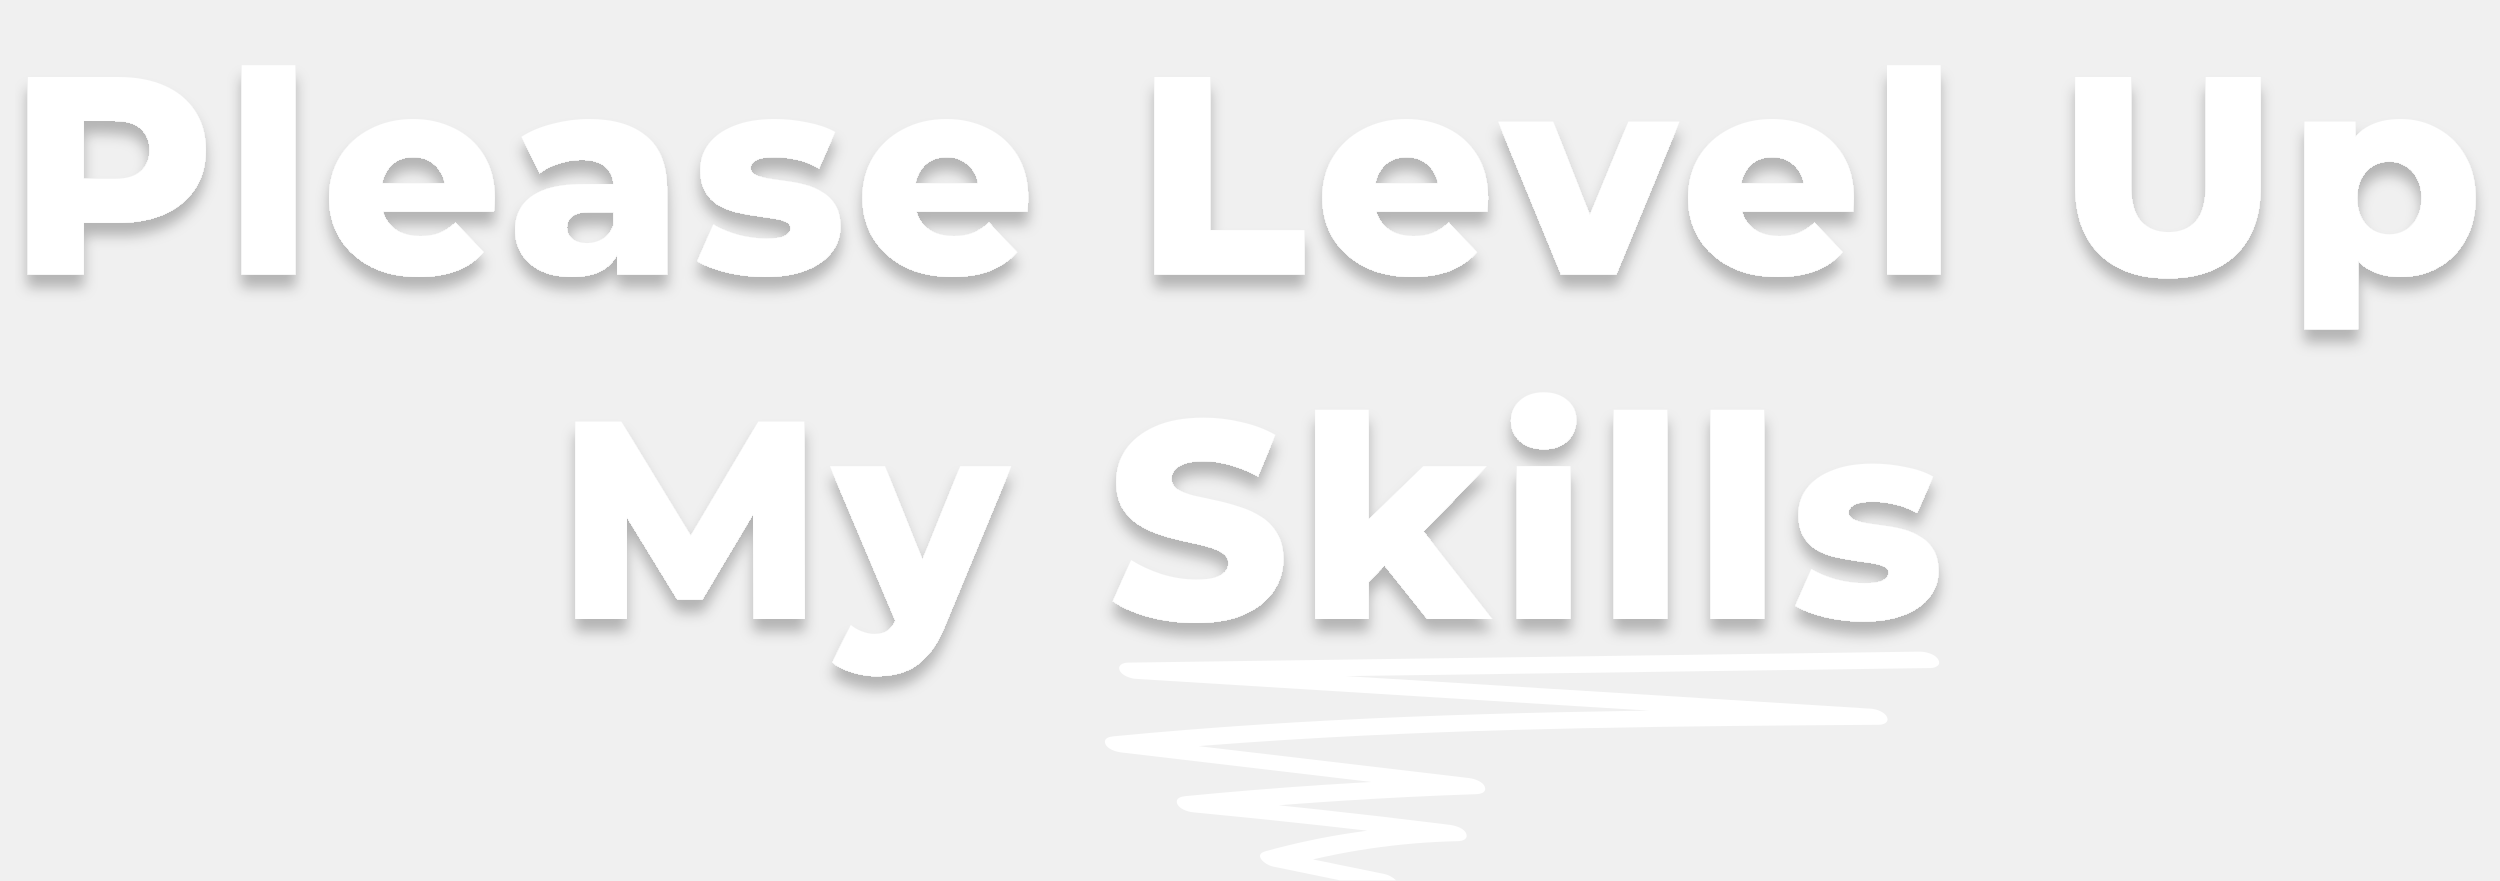
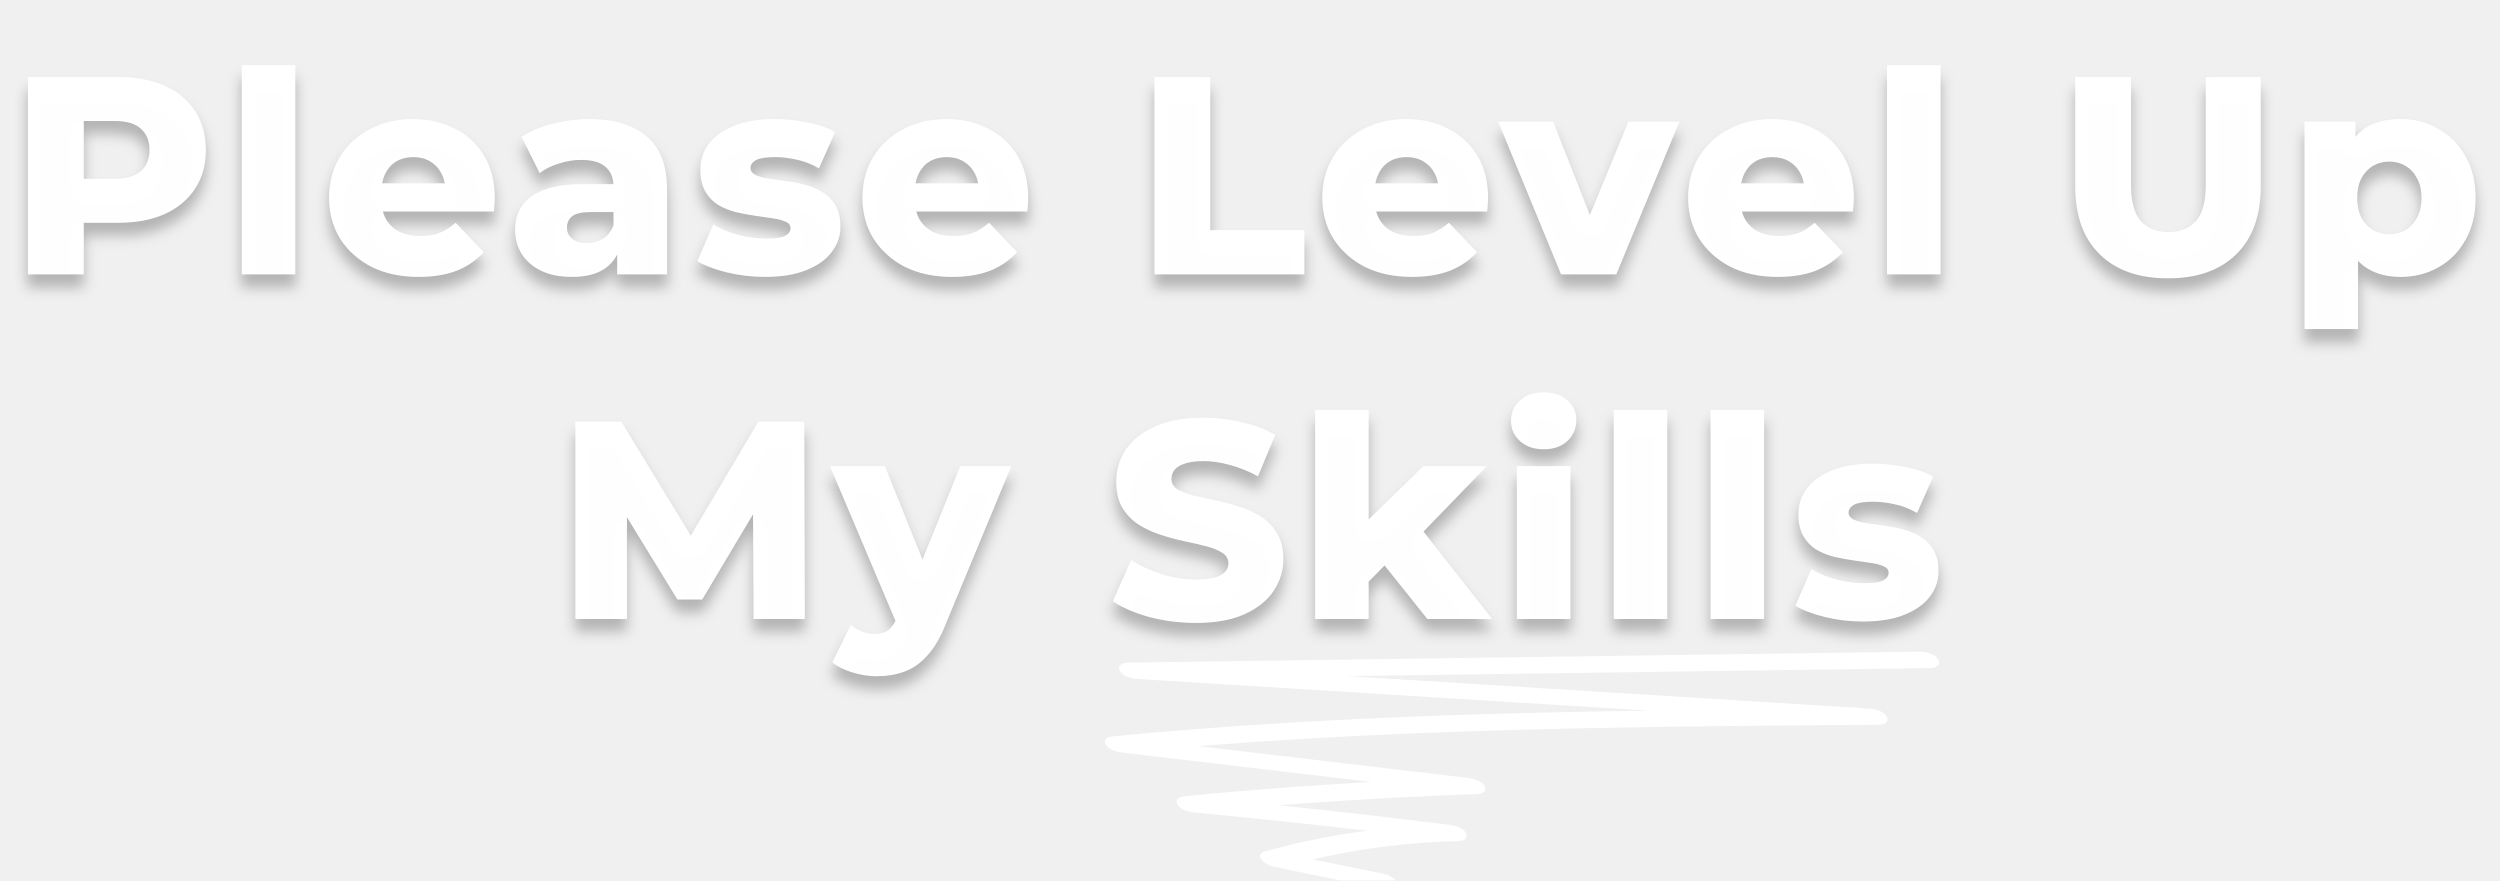
<svg xmlns="http://www.w3.org/2000/svg" width="798" height="281" viewBox="0 0 798 281" fill="none">
  <g filter="url(#filter0_d_3_66)">
-     <path d="M8.922 87.585V24.585H37.722C43.482 24.585 48.432 25.515 52.572 27.375C56.772 29.235 60.012 31.935 62.292 35.475C64.572 38.955 65.712 43.095 65.712 47.895C65.712 52.635 64.572 56.745 62.292 60.225C60.012 63.705 56.772 66.405 52.572 68.325C48.432 70.185 43.482 71.115 37.722 71.115H18.822L26.742 63.375V87.585H8.922ZM26.742 65.265L18.822 57.075H36.642C40.362 57.075 43.122 56.265 44.922 54.645C46.782 53.025 47.712 50.775 47.712 47.895C47.712 44.955 46.782 42.675 44.922 41.055C43.122 39.435 40.362 38.625 36.642 38.625H18.822L26.742 30.435V65.265ZM77.169 87.585V20.805H94.269V87.585H77.169ZM133.642 88.395C127.882 88.395 122.842 87.315 118.522 85.155C114.262 82.935 110.932 79.935 108.532 76.155C106.192 72.315 105.022 67.965 105.022 63.105C105.022 58.245 106.162 53.925 108.442 50.145C110.782 46.305 113.992 43.335 118.072 41.235C122.152 39.075 126.742 37.995 131.842 37.995C136.642 37.995 141.022 38.985 144.982 40.965C148.942 42.885 152.092 45.735 154.432 49.515C156.772 53.295 157.942 57.885 157.942 63.285C157.942 63.885 157.912 64.575 157.852 65.355C157.792 66.135 157.732 66.855 157.672 67.515H119.062V58.515H148.582L142.102 61.035C142.162 58.815 141.742 56.895 140.842 55.275C140.002 53.655 138.802 52.395 137.242 51.495C135.742 50.595 133.972 50.145 131.932 50.145C129.892 50.145 128.092 50.595 126.532 51.495C125.032 52.395 123.862 53.685 123.022 55.365C122.182 56.985 121.762 58.905 121.762 61.125V63.735C121.762 66.135 122.242 68.205 123.202 69.945C124.222 71.685 125.662 73.035 127.522 73.995C129.382 74.895 131.602 75.345 134.182 75.345C136.582 75.345 138.622 75.015 140.302 74.355C142.042 73.635 143.752 72.555 145.432 71.115L154.432 80.475C152.092 83.055 149.212 85.035 145.792 86.415C142.372 87.735 138.322 88.395 133.642 88.395ZM196.998 87.585V78.495L195.828 76.245V59.505C195.828 56.805 194.988 54.735 193.308 53.295C191.688 51.795 189.078 51.045 185.478 51.045C183.138 51.045 180.768 51.435 178.368 52.215C175.968 52.935 173.928 53.955 172.248 55.275L166.488 43.665C169.248 41.865 172.548 40.485 176.388 39.525C180.288 38.505 184.158 37.995 187.998 37.995C195.918 37.995 202.038 39.825 206.358 43.485C210.738 47.085 212.928 52.755 212.928 60.495V87.585H196.998ZM182.598 88.395C178.698 88.395 175.398 87.735 172.698 86.415C169.998 85.095 167.928 83.295 166.488 81.015C165.108 78.735 164.418 76.185 164.418 73.365C164.418 70.365 165.168 67.785 166.668 65.625C168.228 63.405 170.598 61.725 173.778 60.585C176.958 59.385 181.068 58.785 186.108 58.785H197.628V67.695H188.448C185.688 67.695 183.738 68.145 182.598 69.045C181.518 69.945 180.978 71.145 180.978 72.645C180.978 74.145 181.548 75.345 182.688 76.245C183.828 77.145 185.388 77.595 187.368 77.595C189.228 77.595 190.908 77.145 192.408 76.245C193.968 75.285 195.108 73.845 195.828 71.925L198.168 78.225C197.268 81.585 195.498 84.135 192.858 85.875C190.278 87.555 186.858 88.395 182.598 88.395ZM244.152 88.395C240.012 88.395 235.962 87.915 232.002 86.955C228.102 85.995 224.952 84.795 222.552 83.355L227.682 71.655C229.962 73.035 232.632 74.145 235.692 74.985C238.752 75.765 241.752 76.155 244.692 76.155C247.572 76.155 249.552 75.855 250.632 75.255C251.772 74.655 252.342 73.845 252.342 72.825C252.342 71.865 251.802 71.175 250.722 70.755C249.702 70.275 248.322 69.915 246.582 69.675C244.902 69.435 243.042 69.165 241.002 68.865C238.962 68.565 236.892 68.175 234.792 67.695C232.752 67.155 230.862 66.375 229.122 65.355C227.442 64.275 226.092 62.835 225.072 61.035C224.052 59.235 223.542 56.955 223.542 54.195C223.542 51.075 224.442 48.315 226.242 45.915C228.102 43.455 230.802 41.535 234.342 40.155C237.882 38.715 242.202 37.995 247.302 37.995C250.722 37.995 254.172 38.355 257.652 39.075C261.192 39.735 264.162 40.755 266.562 42.135L261.432 53.745C259.032 52.365 256.632 51.435 254.232 50.955C251.832 50.415 249.552 50.145 247.392 50.145C244.512 50.145 242.472 50.475 241.272 51.135C240.132 51.795 239.562 52.605 239.562 53.565C239.562 54.525 240.072 55.275 241.092 55.815C242.112 56.295 243.462 56.685 245.142 56.985C246.882 57.225 248.772 57.495 250.812 57.795C252.852 58.035 254.892 58.425 256.932 58.965C259.032 59.505 260.922 60.315 262.602 61.395C264.342 62.415 265.722 63.825 266.742 65.625C267.762 67.365 268.272 69.615 268.272 72.375C268.272 75.375 267.342 78.075 265.482 80.475C263.682 82.875 260.982 84.795 257.382 86.235C253.842 87.675 249.432 88.395 244.152 88.395ZM303.901 88.395C298.141 88.395 293.101 87.315 288.781 85.155C284.521 82.935 281.191 79.935 278.791 76.155C276.451 72.315 275.281 67.965 275.281 63.105C275.281 58.245 276.421 53.925 278.701 50.145C281.041 46.305 284.251 43.335 288.331 41.235C292.411 39.075 297.001 37.995 302.101 37.995C306.901 37.995 311.281 38.985 315.241 40.965C319.201 42.885 322.351 45.735 324.691 49.515C327.031 53.295 328.201 57.885 328.201 63.285C328.201 63.885 328.171 64.575 328.111 65.355C328.051 66.135 327.991 66.855 327.931 67.515H289.321V58.515H318.841L312.361 61.035C312.421 58.815 312.001 56.895 311.101 55.275C310.261 53.655 309.061 52.395 307.501 51.495C306.001 50.595 304.231 50.145 302.191 50.145C300.151 50.145 298.351 50.595 296.791 51.495C295.291 52.395 294.121 53.685 293.281 55.365C292.441 56.985 292.021 58.905 292.021 61.125V63.735C292.021 66.135 292.501 68.205 293.461 69.945C294.481 71.685 295.921 73.035 297.781 73.995C299.641 74.895 301.861 75.345 304.441 75.345C306.841 75.345 308.881 75.015 310.561 74.355C312.301 73.635 314.011 72.555 315.691 71.115L324.691 80.475C322.351 83.055 319.471 85.035 316.051 86.415C312.631 87.735 308.581 88.395 303.901 88.395ZM368.486 87.585V24.585H386.306V73.455H416.366V87.585H368.486ZM450.692 88.395C444.932 88.395 439.892 87.315 435.572 85.155C431.312 82.935 427.982 79.935 425.582 76.155C423.242 72.315 422.072 67.965 422.072 63.105C422.072 58.245 423.212 53.925 425.492 50.145C427.832 46.305 431.042 43.335 435.122 41.235C439.202 39.075 443.792 37.995 448.892 37.995C453.692 37.995 458.072 38.985 462.032 40.965C465.992 42.885 469.142 45.735 471.482 49.515C473.822 53.295 474.992 57.885 474.992 63.285C474.992 63.885 474.962 64.575 474.902 65.355C474.842 66.135 474.782 66.855 474.722 67.515H436.112V58.515H465.632L459.152 61.035C459.212 58.815 458.792 56.895 457.892 55.275C457.052 53.655 455.852 52.395 454.292 51.495C452.792 50.595 451.022 50.145 448.982 50.145C446.942 50.145 445.142 50.595 443.582 51.495C442.082 52.395 440.912 53.685 440.072 55.365C439.232 56.985 438.812 58.905 438.812 61.125V63.735C438.812 66.135 439.292 68.205 440.252 69.945C441.272 71.685 442.712 73.035 444.572 73.995C446.432 74.895 448.652 75.345 451.232 75.345C453.632 75.345 455.672 75.015 457.352 74.355C459.092 73.635 460.802 72.555 462.482 71.115L471.482 80.475C469.142 83.055 466.262 85.035 462.842 86.415C459.422 87.735 455.372 88.395 450.692 88.395ZM498.287 87.585L478.217 38.805H495.767L511.787 79.575H502.967L519.797 38.805H536.087L515.927 87.585H498.287ZM567.449 88.395C561.689 88.395 556.649 87.315 552.329 85.155C548.069 82.935 544.739 79.935 542.339 76.155C539.999 72.315 538.829 67.965 538.829 63.105C538.829 58.245 539.969 53.925 542.249 50.145C544.589 46.305 547.799 43.335 551.879 41.235C555.959 39.075 560.549 37.995 565.649 37.995C570.449 37.995 574.829 38.985 578.789 40.965C582.749 42.885 585.899 45.735 588.239 49.515C590.579 53.295 591.749 57.885 591.749 63.285C591.749 63.885 591.719 64.575 591.659 65.355C591.599 66.135 591.539 66.855 591.479 67.515H552.869V58.515H582.389L575.909 61.035C575.969 58.815 575.549 56.895 574.649 55.275C573.809 53.655 572.609 52.395 571.049 51.495C569.549 50.595 567.779 50.145 565.739 50.145C563.699 50.145 561.899 50.595 560.339 51.495C558.839 52.395 557.669 53.685 556.829 55.365C555.989 56.985 555.569 58.905 555.569 61.125V63.735C555.569 66.135 556.049 68.205 557.009 69.945C558.029 71.685 559.469 73.035 561.329 73.995C563.189 74.895 565.409 75.345 567.989 75.345C570.389 75.345 572.429 75.015 574.109 74.355C575.849 73.635 577.559 72.555 579.239 71.115L588.239 80.475C585.899 83.055 583.019 85.035 579.599 86.415C576.179 87.735 572.129 88.395 567.449 88.395ZM602.334 87.585V20.805H619.434V87.585H602.334ZM692.018 88.845C682.718 88.845 675.458 86.295 670.238 81.195C665.018 76.095 662.408 68.865 662.408 59.505V24.585H680.228V58.965C680.228 64.365 681.278 68.235 683.378 70.575C685.538 72.915 688.478 74.085 692.198 74.085C695.918 74.085 698.828 72.915 700.928 70.575C703.028 68.235 704.078 64.365 704.078 58.965V24.585H721.628V59.505C721.628 68.865 719.018 76.095 713.798 81.195C708.578 86.295 701.318 88.845 692.018 88.845ZM766.28 88.395C762.14 88.395 758.6 87.495 755.66 85.695C752.72 83.835 750.47 81.075 748.91 77.415C747.41 73.695 746.66 68.955 746.66 63.195C746.66 57.375 747.38 52.635 748.82 48.975C750.26 45.255 752.42 42.495 755.3 40.695C758.24 38.895 761.9 37.995 766.28 37.995C770.72 37.995 774.74 39.045 778.34 41.145C782 43.185 784.88 46.095 786.98 49.875C789.14 53.595 790.22 58.035 790.22 63.195C790.22 68.355 789.14 72.825 786.98 76.605C784.88 80.385 782 83.295 778.34 85.335C774.74 87.375 770.72 88.395 766.28 88.395ZM735.59 105.045V38.805H751.88V47.085L751.79 63.195L752.69 79.395V105.045H735.59ZM762.68 74.805C764.6 74.805 766.31 74.355 767.81 73.455C769.37 72.555 770.6 71.235 771.5 69.495C772.46 67.755 772.94 65.655 772.94 63.195C772.94 60.735 772.46 58.635 771.5 56.895C770.6 55.155 769.37 53.835 767.81 52.935C766.31 52.035 764.6 51.585 762.68 51.585C760.76 51.585 759.02 52.035 757.46 52.935C755.96 53.835 754.73 55.155 753.77 56.895C752.87 58.635 752.42 60.735 752.42 63.195C752.42 65.655 752.87 67.755 753.77 69.495C754.73 71.235 755.96 72.555 757.46 73.455C759.02 74.355 760.76 74.805 762.68 74.805ZM183.65 197.585V134.585H198.32L224.42 177.425H216.68L242.06 134.585H256.73L256.91 197.585H240.53L240.35 159.515H243.14L224.15 191.375H216.23L196.7 159.515H200.12V197.585H183.65ZM279.78 215.855C277.2 215.855 274.59 215.435 271.95 214.595C269.37 213.815 267.27 212.765 265.65 211.445L271.59 199.475C272.61 200.375 273.78 201.065 275.1 201.545C276.48 202.085 277.83 202.355 279.15 202.355C281.01 202.355 282.48 201.935 283.56 201.095C284.64 200.255 285.57 198.935 286.35 197.135L288.6 191.465L289.95 189.755L306.51 148.805H322.8L301.74 199.565C300.06 203.765 298.11 207.035 295.89 209.375C293.73 211.775 291.3 213.455 288.6 214.415C285.96 215.375 283.02 215.855 279.78 215.855ZM286.44 199.655L264.93 148.805H282.48L298.32 188.225L286.44 199.655ZM381.761 198.845C376.601 198.845 371.621 198.215 366.821 196.955C362.081 195.635 358.211 193.955 355.211 191.915L361.061 178.775C363.881 180.575 367.121 182.075 370.781 183.275C374.501 184.415 378.191 184.985 381.851 184.985C384.311 184.985 386.291 184.775 387.791 184.355C389.291 183.875 390.371 183.275 391.031 182.555C391.751 181.775 392.111 180.875 392.111 179.855C392.111 178.415 391.451 177.275 390.131 176.435C388.811 175.595 387.101 174.905 385.001 174.365C382.901 173.825 380.561 173.285 377.981 172.745C375.461 172.205 372.911 171.515 370.331 170.675C367.811 169.835 365.501 168.755 363.401 167.435C361.301 166.055 359.591 164.285 358.271 162.125C356.951 159.905 356.291 157.115 356.291 153.755C356.291 149.975 357.311 146.555 359.351 143.495C361.451 140.435 364.571 137.975 368.711 136.115C372.851 134.255 378.011 133.325 384.191 133.325C388.331 133.325 392.381 133.805 396.341 134.765C400.361 135.665 403.931 137.015 407.051 138.815L401.561 152.045C398.561 150.425 395.591 149.225 392.651 148.445C389.711 147.605 386.861 147.185 384.101 147.185C381.641 147.185 379.661 147.455 378.161 147.995C376.661 148.475 375.581 149.135 374.921 149.975C374.261 150.815 373.931 151.775 373.931 152.855C373.931 154.235 374.561 155.345 375.821 156.185C377.141 156.965 378.851 157.625 380.951 158.165C383.111 158.645 385.451 159.155 387.971 159.695C390.551 160.235 393.101 160.925 395.621 161.765C398.201 162.545 400.541 163.625 402.641 165.005C404.741 166.325 406.421 168.095 407.681 170.315C409.001 172.475 409.661 175.205 409.661 178.505C409.661 182.165 408.611 185.555 406.511 188.675C404.471 191.735 401.381 194.195 397.241 196.055C393.161 197.915 388.001 198.845 381.761 198.845ZM434.003 188.585L434.453 168.155L454.343 148.805H474.593L452.543 171.575L443.813 178.595L434.003 188.585ZM419.783 197.585V130.805H436.883V197.585H419.783ZM455.603 197.585L440.663 178.865L451.283 165.725L476.303 197.585H455.603ZM484.182 197.585V148.805H501.282V197.585H484.182ZM492.732 143.405C489.612 143.405 487.092 142.535 485.172 140.795C483.252 139.055 482.292 136.895 482.292 134.315C482.292 131.735 483.252 129.575 485.172 127.835C487.092 126.095 489.612 125.225 492.732 125.225C495.852 125.225 498.372 126.065 500.292 127.745C502.212 129.365 503.172 131.465 503.172 134.045C503.172 136.745 502.212 138.995 500.292 140.795C498.432 142.535 495.912 143.405 492.732 143.405ZM515.095 197.585V130.805H532.195V197.585H515.095ZM546.008 197.585V130.805H563.108V197.585H546.008ZM594.651 198.395C590.511 198.395 586.461 197.915 582.501 196.955C578.601 195.995 575.451 194.795 573.051 193.355L578.181 181.655C580.461 183.035 583.131 184.145 586.191 184.985C589.251 185.765 592.251 186.155 595.191 186.155C598.071 186.155 600.051 185.855 601.131 185.255C602.271 184.655 602.841 183.845 602.841 182.825C602.841 181.865 602.301 181.175 601.221 180.755C600.201 180.275 598.821 179.915 597.081 179.675C595.401 179.435 593.541 179.165 591.501 178.865C589.461 178.565 587.391 178.175 585.291 177.695C583.251 177.155 581.361 176.375 579.621 175.355C577.941 174.275 576.591 172.835 575.571 171.035C574.551 169.235 574.041 166.955 574.041 164.195C574.041 161.075 574.941 158.315 576.741 155.915C578.601 153.455 581.301 151.535 584.841 150.155C588.381 148.715 592.701 147.995 597.801 147.995C601.221 147.995 604.671 148.355 608.151 149.075C611.691 149.735 614.661 150.755 617.061 152.135L611.931 163.745C609.531 162.365 607.131 161.435 604.731 160.955C602.331 160.415 600.051 160.145 597.891 160.145C595.011 160.145 592.971 160.475 591.771 161.135C590.631 161.795 590.061 162.605 590.061 163.565C590.061 164.525 590.571 165.275 591.591 165.815C592.611 166.295 593.961 166.685 595.641 166.985C597.381 167.225 599.271 167.495 601.311 167.795C603.351 168.035 605.391 168.425 607.431 168.965C609.531 169.505 611.421 170.315 613.101 171.395C614.841 172.415 616.221 173.825 617.241 175.625C618.261 177.365 618.771 179.615 618.771 182.375C618.771 185.375 617.841 188.075 615.981 190.475C614.181 192.875 611.481 194.795 607.881 196.235C604.341 197.675 599.931 198.395 594.651 198.395Z" fill="white" />
+     <path d="M8.922 87.585V24.585H37.722C43.482 24.585 48.432 25.515 52.572 27.375C56.772 29.235 60.012 31.935 62.292 35.475C64.572 38.955 65.712 43.095 65.712 47.895C65.712 52.635 64.572 56.745 62.292 60.225C60.012 63.705 56.772 66.405 52.572 68.325C48.432 70.185 43.482 71.115 37.722 71.115H18.822L26.742 63.375V87.585H8.922ZM26.742 65.265L18.822 57.075H36.642C40.362 57.075 43.122 56.265 44.922 54.645C46.782 53.025 47.712 50.775 47.712 47.895C47.712 44.955 46.782 42.675 44.922 41.055C43.122 39.435 40.362 38.625 36.642 38.625H18.822L26.742 30.435V65.265ZM77.169 87.585V20.805H94.269V87.585H77.169ZM133.642 88.395C127.882 88.395 122.842 87.315 118.522 85.155C114.262 82.935 110.932 79.935 108.532 76.155C106.192 72.315 105.022 67.965 105.022 63.105C105.022 58.245 106.162 53.925 108.442 50.145C110.782 46.305 113.992 43.335 118.072 41.235C122.152 39.075 126.742 37.995 131.842 37.995C136.642 37.995 141.022 38.985 144.982 40.965C148.942 42.885 152.092 45.735 154.432 49.515C156.772 53.295 157.942 57.885 157.942 63.285C157.942 63.885 157.912 64.575 157.852 65.355C157.792 66.135 157.732 66.855 157.672 67.515H119.062V58.515H148.582L142.102 61.035C142.162 58.815 141.742 56.895 140.842 55.275C140.002 53.655 138.802 52.395 137.242 51.495C135.742 50.595 133.972 50.145 131.932 50.145C129.892 50.145 128.092 50.595 126.532 51.495C125.032 52.395 123.862 53.685 123.022 55.365C122.182 56.985 121.762 58.905 121.762 61.125V63.735C121.762 66.135 122.242 68.205 123.202 69.945C124.222 71.685 125.662 73.035 127.522 73.995C129.382 74.895 131.602 75.345 134.182 75.345C136.582 75.345 138.622 75.015 140.302 74.355C142.042 73.635 143.752 72.555 145.432 71.115L154.432 80.475C152.092 83.055 149.212 85.035 145.792 86.415C142.372 87.735 138.322 88.395 133.642 88.395ZM196.998 87.585V78.495L195.828 76.245V59.505C195.828 56.805 194.988 54.735 193.308 53.295C191.688 51.795 189.078 51.045 185.478 51.045C183.138 51.045 180.768 51.435 178.368 52.215C175.968 52.935 173.928 53.955 172.248 55.275L166.488 43.665C169.248 41.865 172.548 40.485 176.388 39.525C180.288 38.505 184.158 37.995 187.998 37.995C195.918 37.995 202.038 39.825 206.358 43.485C210.738 47.085 212.928 52.755 212.928 60.495V87.585H196.998ZM182.598 88.395C178.698 88.395 175.398 87.735 172.698 86.415C169.998 85.095 167.928 83.295 166.488 81.015C165.108 78.735 164.418 76.185 164.418 73.365C164.418 70.365 165.168 67.785 166.668 65.625C168.228 63.405 170.598 61.725 173.778 60.585C176.958 59.385 181.068 58.785 186.108 58.785H197.628V67.695H188.448C185.688 67.695 183.738 68.145 182.598 69.045C181.518 69.945 180.978 71.145 180.978 72.645C180.978 74.145 181.548 75.345 182.688 76.245C183.828 77.145 185.388 77.595 187.368 77.595C189.228 77.595 190.908 77.145 192.408 76.245C193.968 75.285 195.108 73.845 195.828 71.925L198.168 78.225C197.268 81.585 195.498 84.135 192.858 85.875C190.278 87.555 186.858 88.395 182.598 88.395ZM244.152 88.395C240.012 88.395 235.962 87.915 232.002 86.955C228.102 85.995 224.952 84.795 222.552 83.355L227.682 71.655C229.962 73.035 232.632 74.145 235.692 74.985C238.752 75.765 241.752 76.155 244.692 76.155C247.572 76.155 249.552 75.855 250.632 75.255C251.772 74.655 252.342 73.845 252.342 72.825C252.342 71.865 251.802 71.175 250.722 70.755C249.702 70.275 248.322 69.915 246.582 69.675C244.902 69.435 243.042 69.165 241.002 68.865C238.962 68.565 236.892 68.175 234.792 67.695C232.752 67.155 230.862 66.375 229.122 65.355C227.442 64.275 226.092 62.835 225.072 61.035C224.052 59.235 223.542 56.955 223.542 54.195C223.542 51.075 224.442 48.315 226.242 45.915C228.102 43.455 230.802 41.535 234.342 40.155C237.882 38.715 242.202 37.995 247.302 37.995C250.722 37.995 254.172 38.355 257.652 39.075C261.192 39.735 264.162 40.755 266.562 42.135L261.432 53.745C259.032 52.365 256.632 51.435 254.232 50.955C251.832 50.415 249.552 50.145 247.392 50.145C244.512 50.145 242.472 50.475 241.272 51.135C240.132 51.795 239.562 52.605 239.562 53.565C239.562 54.525 240.072 55.275 241.092 55.815C242.112 56.295 243.462 56.685 245.142 56.985C246.882 57.225 248.772 57.495 250.812 57.795C252.852 58.035 254.892 58.425 256.932 58.965C259.032 59.505 260.922 60.315 262.602 61.395C264.342 62.415 265.722 63.825 266.742 65.625C267.762 67.365 268.272 69.615 268.272 72.375C268.272 75.375 267.342 78.075 265.482 80.475C263.682 82.875 260.982 84.795 257.382 86.235C253.842 87.675 249.432 88.395 244.152 88.395ZM303.901 88.395C298.141 88.395 293.101 87.315 288.781 85.155C284.521 82.935 281.191 79.935 278.791 76.155C276.451 72.315 275.281 67.965 275.281 63.105C275.281 58.245 276.421 53.925 278.701 50.145C281.041 46.305 284.251 43.335 288.331 41.235C292.411 39.075 297.001 37.995 302.101 37.995C306.901 37.995 311.281 38.985 315.241 40.965C319.201 42.885 322.351 45.735 324.691 49.515C327.031 53.295 328.201 57.885 328.201 63.285C328.201 63.885 328.171 64.575 328.111 65.355C328.051 66.135 327.991 66.855 327.931 67.515H289.321V58.515H318.841L312.361 61.035C312.421 58.815 312.001 56.895 311.101 55.275C310.261 53.655 309.061 52.395 307.501 51.495C306.001 50.595 304.231 50.145 302.191 50.145C300.151 50.145 298.351 50.595 296.791 51.495C295.291 52.395 294.121 53.685 293.281 55.365C292.441 56.985 292.021 58.905 292.021 61.125V63.735C292.021 66.135 292.501 68.205 293.461 69.945C294.481 71.685 295.921 73.035 297.781 73.995C299.641 74.895 301.861 75.345 304.441 75.345C306.841 75.345 308.881 75.015 310.561 74.355C312.301 73.635 314.011 72.555 315.691 71.115L324.691 80.475C322.351 83.055 319.471 85.035 316.051 86.415C312.631 87.735 308.581 88.395 303.901 88.395ZM368.486 87.585V24.585H386.306V73.455H416.366V87.585H368.486ZM450.692 88.395C444.932 88.395 439.892 87.315 435.572 85.155C431.312 82.935 427.982 79.935 425.582 76.155C423.242 72.315 422.072 67.965 422.072 63.105C422.072 58.245 423.212 53.925 425.492 50.145C427.832 46.305 431.042 43.335 435.122 41.235C439.202 39.075 443.792 37.995 448.892 37.995C453.692 37.995 458.072 38.985 462.032 40.965C465.992 42.885 469.142 45.735 471.482 49.515C473.822 53.295 474.992 57.885 474.992 63.285C474.992 63.885 474.962 64.575 474.902 65.355C474.842 66.135 474.782 66.855 474.722 67.515H436.112V58.515H465.632L459.152 61.035C459.212 58.815 458.792 56.895 457.892 55.275C457.052 53.655 455.852 52.395 454.292 51.495C452.792 50.595 451.022 50.145 448.982 50.145C446.942 50.145 445.142 50.595 443.582 51.495C442.082 52.395 440.912 53.685 440.072 55.365C439.232 56.985 438.812 58.905 438.812 61.125V63.735C438.812 66.135 439.292 68.205 440.252 69.945C441.272 71.685 442.712 73.035 444.572 73.995C446.432 74.895 448.652 75.345 451.232 75.345C453.632 75.345 455.672 75.015 457.352 74.355C459.092 73.635 460.802 72.555 462.482 71.115L471.482 80.475C469.142 83.055 466.262 85.035 462.842 86.415C459.422 87.735 455.372 88.395 450.692 88.395ZM498.287 87.585L478.217 38.805H495.767L511.787 79.575H502.967L519.797 38.805H536.087L515.927 87.585H498.287ZM567.449 88.395C561.689 88.395 556.649 87.315 552.329 85.155C548.069 82.935 544.739 79.935 542.339 76.155C539.999 72.315 538.829 67.965 538.829 63.105C538.829 58.245 539.969 53.925 542.249 50.145C544.589 46.305 547.799 43.335 551.879 41.235C555.959 39.075 560.549 37.995 565.649 37.995C570.449 37.995 574.829 38.985 578.789 40.965C582.749 42.885 585.899 45.735 588.239 49.515C590.579 53.295 591.749 57.885 591.749 63.285C591.749 63.885 591.719 64.575 591.659 65.355C591.599 66.135 591.539 66.855 591.479 67.515H552.869V58.515H582.389L575.909 61.035C575.969 58.815 575.549 56.895 574.649 55.275C573.809 53.655 572.609 52.395 571.049 51.495C569.549 50.595 567.779 50.145 565.739 50.145C563.699 50.145 561.899 50.595 560.339 51.495C558.839 52.395 557.669 53.685 556.829 55.365C555.989 56.985 555.569 58.905 555.569 61.125V63.735C555.569 66.135 556.049 68.205 557.009 69.945C558.029 71.685 559.469 73.035 561.329 73.995C563.189 74.895 565.409 75.345 567.989 75.345C570.389 75.345 572.429 75.015 574.109 74.355C575.849 73.635 577.559 72.555 579.239 71.115L588.239 80.475C585.899 83.055 583.019 85.035 579.599 86.415C576.179 87.735 572.129 88.395 567.449 88.395ZM602.334 87.585V20.805H619.434V87.585H602.334ZM692.018 88.845C682.718 88.845 675.458 86.295 670.238 81.195C665.018 76.095 662.408 68.865 662.408 59.505V24.585H680.228V58.965C680.228 64.365 681.278 68.235 683.378 70.575C685.538 72.915 688.478 74.085 692.198 74.085C695.918 74.085 698.828 72.915 700.928 70.575C703.028 68.235 704.078 64.365 704.078 58.965V24.585H721.628V59.505C721.628 68.865 719.018 76.095 713.798 81.195C708.578 86.295 701.318 88.845 692.018 88.845ZM766.28 88.395C762.14 88.395 758.6 87.495 755.66 85.695C752.72 83.835 750.47 81.075 748.91 77.415C747.41 73.695 746.66 68.955 746.66 63.195C746.66 57.375 747.38 52.635 748.82 48.975C750.26 45.255 752.42 42.495 755.3 40.695C758.24 38.895 761.9 37.995 766.28 37.995C770.72 37.995 774.74 39.045 778.34 41.145C782 43.185 784.88 46.095 786.98 49.875C789.14 53.595 790.22 58.035 790.22 63.195C790.22 68.355 789.14 72.825 786.98 76.605C784.88 80.385 782 83.295 778.34 85.335C774.74 87.375 770.72 88.395 766.28 88.395ZM735.59 105.045V38.805H751.88V47.085L751.79 63.195L752.69 79.395V105.045H735.59ZM762.68 74.805C764.6 74.805 766.31 74.355 767.81 73.455C769.37 72.555 770.6 71.235 771.5 69.495C772.46 67.755 772.94 65.655 772.94 63.195C772.94 60.735 772.46 58.635 771.5 56.895C770.6 55.155 769.37 53.835 767.81 52.935C766.31 52.035 764.6 51.585 762.68 51.585C760.76 51.585 759.02 52.035 757.46 52.935C755.96 53.835 754.73 55.155 753.77 56.895C752.87 58.635 752.42 60.735 752.42 63.195C752.42 65.655 752.87 67.755 753.77 69.495C754.73 71.235 755.96 72.555 757.46 73.455C759.02 74.355 760.76 74.805 762.68 74.805ZM183.65 197.585V134.585H198.32L224.42 177.425H216.68L242.06 134.585H256.73L256.91 197.585H240.53L240.35 159.515H243.14L224.15 191.375H216.23L196.7 159.515H200.12V197.585H183.65ZM279.78 215.855C277.2 215.855 274.59 215.435 271.95 214.595C269.37 213.815 267.27 212.765 265.65 211.445L271.59 199.475C272.61 200.375 273.78 201.065 275.1 201.545C276.48 202.085 277.83 202.355 279.15 202.355C281.01 202.355 282.48 201.935 283.56 201.095C284.64 200.255 285.57 198.935 286.35 197.135L288.6 191.465L289.95 189.755L306.51 148.805H322.8L301.74 199.565C300.06 203.765 298.11 207.035 295.89 209.375C293.73 211.775 291.3 213.455 288.6 214.415C285.96 215.375 283.02 215.855 279.78 215.855ZM286.44 199.655L264.93 148.805H282.48L298.32 188.225L286.44 199.655ZM381.761 198.845C376.601 198.845 371.621 198.215 366.821 196.955C362.081 195.635 358.211 193.955 355.211 191.915L361.061 178.775C363.881 180.575 367.121 182.075 370.781 183.275C374.501 184.415 378.191 184.985 381.851 184.985C384.311 184.985 386.291 184.775 387.791 184.355C389.291 183.875 390.371 183.275 391.031 182.555C391.751 181.775 392.111 180.875 392.111 179.855C392.111 178.415 391.451 177.275 390.131 176.435C388.811 175.595 387.101 174.905 385.001 174.365C382.901 173.825 380.561 173.285 377.981 172.745C375.461 172.205 372.911 171.515 370.331 170.675C367.811 169.835 365.501 168.755 363.401 167.435C361.301 166.055 359.591 164.285 358.271 162.125C356.951 159.905 356.291 157.115 356.291 153.755C356.291 149.975 357.311 146.555 359.351 143.495C361.451 140.435 364.571 137.975 368.711 136.115C372.851 134.255 378.011 133.325 384.191 133.325C388.331 133.325 392.381 133.805 396.341 134.765C400.361 135.665 403.931 137.015 407.051 138.815L401.561 152.045C398.561 150.425 395.591 149.225 392.651 148.445C389.711 147.605 386.861 147.185 384.101 147.185C381.641 147.185 379.661 147.455 378.161 147.995C376.661 148.475 375.581 149.135 374.921 149.975C374.261 150.815 373.931 151.775 373.931 152.855C373.931 154.235 374.561 155.345 375.821 156.185C377.141 156.965 378.851 157.625 380.951 158.165C383.111 158.645 385.451 159.155 387.971 159.695C390.551 160.235 393.101 160.925 395.621 161.765C398.201 162.545 400.541 163.625 402.641 165.005C404.741 166.325 406.421 168.095 407.681 170.315C409.001 172.475 409.661 175.205 409.661 178.505C409.661 182.165 408.611 185.555 406.511 188.675C404.471 191.735 401.381 194.195 397.241 196.055C393.161 197.915 388.001 198.845 381.761 198.845ZM434.003 188.585L434.453 168.155L454.343 148.805H474.593L452.543 171.575L443.813 178.595L434.003 188.585ZM419.783 197.585V130.805H436.883V197.585H419.783ZM455.603 197.585L440.663 178.865L451.283 165.725L476.303 197.585H455.603ZM484.182 197.585V148.805H501.282V197.585H484.182ZM492.732 143.405C489.612 143.405 487.092 142.535 485.172 140.795C483.252 139.055 482.292 136.895 482.292 134.315C482.292 131.735 483.252 129.575 485.172 127.835C487.092 126.095 489.612 125.225 492.732 125.225C495.852 125.225 498.372 126.065 500.292 127.745C502.212 129.365 503.172 131.465 503.172 134.045C503.172 136.745 502.212 138.995 500.292 140.795C498.432 142.535 495.912 143.405 492.732 143.405ZM515.095 197.585V130.805H532.195V197.585H515.095ZM546.008 197.585V130.805H563.108V197.585H546.008ZM594.651 198.395C590.511 198.395 586.461 197.915 582.501 196.955C578.601 195.995 575.451 194.795 573.051 193.355L578.181 181.655C580.461 183.035 583.131 184.145 586.191 184.985C589.251 185.765 592.251 186.155 595.191 186.155C598.071 186.155 600.051 185.855 601.131 185.255C602.271 184.655 602.841 183.845 602.841 182.825C602.841 181.865 602.301 181.175 601.221 180.755C600.201 180.275 598.821 179.915 597.081 179.675C595.401 179.435 593.541 179.165 591.501 178.865C589.461 178.565 587.391 178.175 585.291 177.695C583.251 177.155 581.361 176.375 579.621 175.355C577.941 174.275 576.591 172.835 575.571 171.035C574.551 169.235 574.041 166.955 574.041 164.195C574.041 161.075 574.941 158.315 576.741 155.915C578.601 153.455 581.301 151.535 584.841 150.155C588.381 148.715 592.701 147.995 597.801 147.995C601.221 147.995 604.671 148.355 608.151 149.075C611.691 149.735 614.661 150.755 617.061 152.135L611.931 163.745C609.531 162.365 607.131 161.435 604.731 160.955C602.331 160.415 600.051 160.145 597.891 160.145C595.011 160.145 592.971 160.475 591.771 161.135C590.631 161.795 590.061 162.605 590.061 163.565C590.061 164.525 590.571 165.275 591.591 165.815C592.611 166.295 593.961 166.685 595.641 166.985C597.381 167.225 599.271 167.495 601.311 167.795C603.351 168.035 605.391 168.425 607.431 168.965C609.531 169.505 611.421 170.315 613.101 171.395C614.841 172.415 616.221 173.825 617.241 175.625C618.261 177.365 618.771 179.615 618.771 182.375C618.771 185.375 617.841 188.075 615.981 190.475C614.181 192.875 611.481 194.795 607.881 196.235C604.341 197.675 599.931 198.395 594.651 198.395Z" fill="white" fill-opacity="0.99" />
  </g>
  <g clip-path="url(#clip0_3_66)">
-     <path d="M616.172 213.242L418.938 215.96C400.498 216.224 382.058 216.465 363.618 216.729L361.177 211.559C422.612 215.382 484.071 219.206 545.505 223.005C562.761 224.087 580.041 225.145 597.297 226.228C598.916 226.324 601.744 227.31 602.372 228.993C603.001 230.676 601.164 231.35 599.714 231.35C536.998 231.782 474.21 232.239 411.591 236.111C394.046 237.193 376.524 238.54 359.026 240.247L356.609 235.101C394.021 239.526 431.433 243.926 468.845 248.351C470.488 248.543 473.292 249.385 473.944 251.14C474.597 252.896 472.736 253.449 471.286 253.497C441.463 254.507 411.688 256.455 381.986 259.34L379.545 254.17C407.362 256.815 435.131 259.845 462.876 263.308C464.543 263.524 467.371 264.342 468.023 266.121C468.676 267.901 466.791 268.478 465.341 268.502C446.466 268.911 427.784 271.676 409.61 276.75L407.386 271.917C418.987 274.297 430.587 276.654 442.188 279.059C443.807 279.395 448.302 281.992 445.281 283.652C439.119 287.042 432.424 289.134 425.44 289.952C423.264 290.192 420.582 289.808 418.938 288.221C417.682 287.018 417.73 285.215 419.808 284.974C426.213 284.229 432.207 282.281 437.838 279.131L440.931 283.724C429.331 281.343 417.754 278.962 406.154 276.558C403.858 276.077 399.894 272.855 403.93 271.724C422.757 266.506 442.188 263.693 461.74 263.26L464.181 268.454C436.436 265.015 408.667 261.937 380.85 259.292C379.206 259.148 376.379 258.234 375.75 256.503C375.122 254.771 376.983 254.266 378.409 254.122C408.111 251.236 437.886 249.289 467.709 248.279L470.15 253.425C432.738 249 395.326 244.575 357.89 240.175C356.247 239.982 353.444 239.141 352.815 237.385C352.187 235.63 354.048 235.149 355.474 235.029C417.923 228.993 480.687 227.31 543.403 226.612C560.997 226.42 578.567 226.3 596.161 226.179L598.578 231.301C537.143 227.478 475.709 223.679 414.25 219.879L362.458 216.681C360.839 216.585 357.963 215.575 357.359 213.891C356.755 212.208 358.567 211.535 360.017 211.511C425.754 210.573 491.49 209.683 557.227 208.769L612.547 208C614.529 207.976 617.622 208.673 618.686 210.525C619.749 212.377 617.767 213.218 616.172 213.242Z" fill="white" />
+     <path d="M616.172 213.242L418.938 215.96C400.498 216.224 382.058 216.465 363.618 216.729L361.177 211.559C422.612 215.382 484.071 219.206 545.505 223.005C562.761 224.087 580.041 225.145 597.297 226.228C598.916 226.324 601.744 227.31 602.372 228.993C603.001 230.676 601.164 231.35 599.714 231.35C536.998 231.782 474.21 232.239 411.591 236.111C394.046 237.193 376.524 238.54 359.026 240.247L356.61 235.101C394.021 239.526 431.433 243.926 468.845 248.351C470.488 248.543 473.292 249.385 473.944 251.14C474.597 252.896 472.736 253.449 471.286 253.497C441.463 254.507 411.688 256.455 381.986 259.34L379.545 254.17C407.362 256.815 435.131 259.845 462.876 263.308C464.543 263.524 467.371 264.342 468.023 266.121C468.676 267.901 466.791 268.478 465.341 268.502C446.466 268.911 427.784 271.676 409.61 276.75L407.386 271.917C418.987 274.297 430.587 276.654 442.188 279.059C443.807 279.395 448.302 281.992 445.281 283.652C439.119 287.042 432.424 289.134 425.44 289.952C423.264 290.192 420.582 289.808 418.938 288.221C417.682 287.018 417.73 285.215 419.808 284.974C426.213 284.229 432.207 282.281 437.838 279.131L440.931 283.724C429.331 281.343 417.754 278.962 406.154 276.558C403.858 276.077 399.894 272.855 403.93 271.724C422.757 266.506 442.188 263.693 461.74 263.26L464.181 268.454C436.436 265.015 408.667 261.937 380.85 259.292C379.206 259.148 376.379 258.234 375.75 256.503C375.122 254.771 376.983 254.266 378.409 254.122C408.111 251.236 437.886 249.289 467.709 248.279L470.15 253.425C432.738 249 395.326 244.575 357.89 240.175C356.247 239.982 353.444 239.141 352.815 237.385C352.187 235.63 354.048 235.149 355.474 235.029C417.923 228.993 480.687 227.31 543.403 226.612C560.997 226.42 578.567 226.3 596.161 226.179L598.578 231.301C537.143 227.478 475.709 223.679 414.25 219.879L362.458 216.681C360.839 216.585 357.963 215.575 357.359 213.891C356.755 212.208 358.567 211.535 360.017 211.511C425.754 210.573 491.49 209.683 557.227 208.769L612.547 208C614.529 207.976 617.622 208.673 618.686 210.525C619.749 212.377 617.767 213.218 616.172 213.242V213.242Z" fill="white" />
  </g>
  <defs>
    <filter id="filter0_d_3_66" x="4.922" y="20.805" width="789.298" height="203.05" filterUnits="userSpaceOnUse" color-interpolation-filters="sRGB">
      <feFlood flood-opacity="0" result="BackgroundImageFix" />
      <feColorMatrix in="SourceAlpha" type="matrix" values="0 0 0 0 0 0 0 0 0 0 0 0 0 0 0 0 0 0 127 0" result="hardAlpha" />
      <feOffset dy="4" />
      <feGaussianBlur stdDeviation="2" />
-       <feComposite in2="hardAlpha" operator="out" />
      <feColorMatrix type="matrix" values="0 0 0 0 0 0 0 0 0 0 0 0 0 0 0 0 0 0 0.25 0" />
      <feBlend mode="normal" in2="BackgroundImageFix" result="effect1_dropShadow_3_66" />
      <feBlend mode="normal" in="SourceGraphic" in2="effect1_dropShadow_3_66" result="shape" />
    </filter>
    <clipPath id="clip0_3_66">
      <rect width="273" height="82" fill="white" transform="matrix(-1 0 0 1 619 199)" />
    </clipPath>
  </defs>
</svg>
